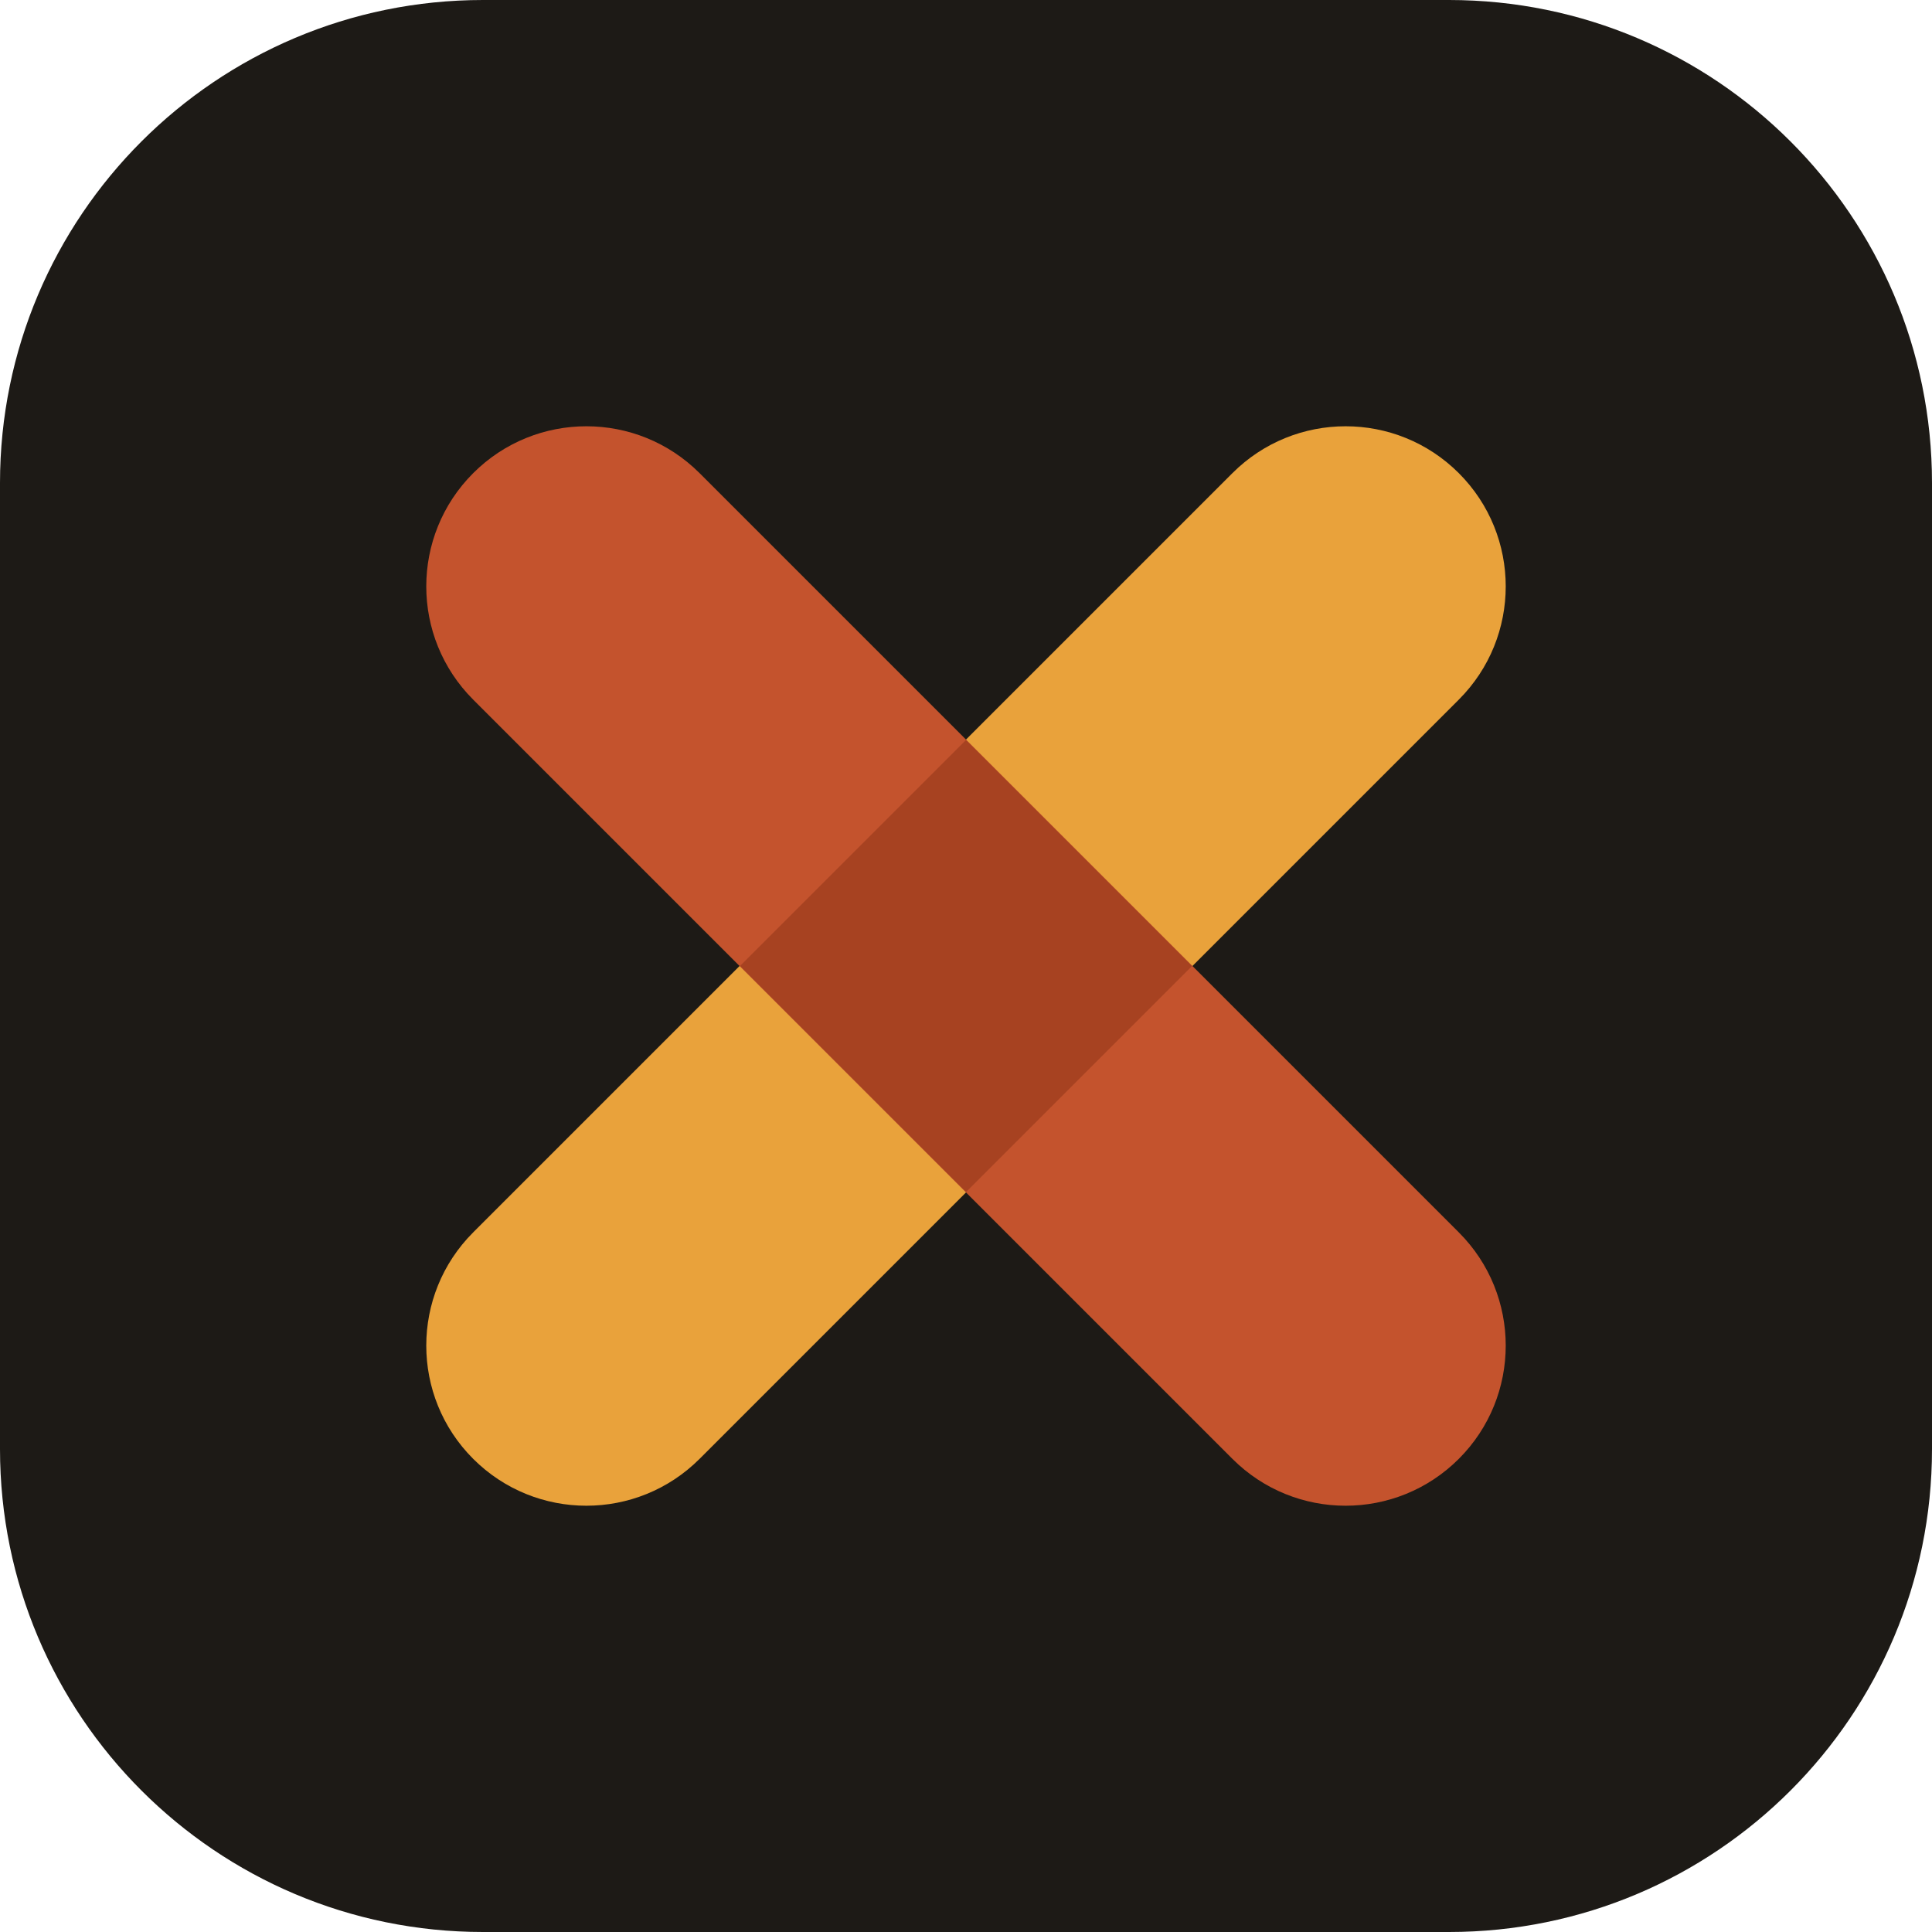
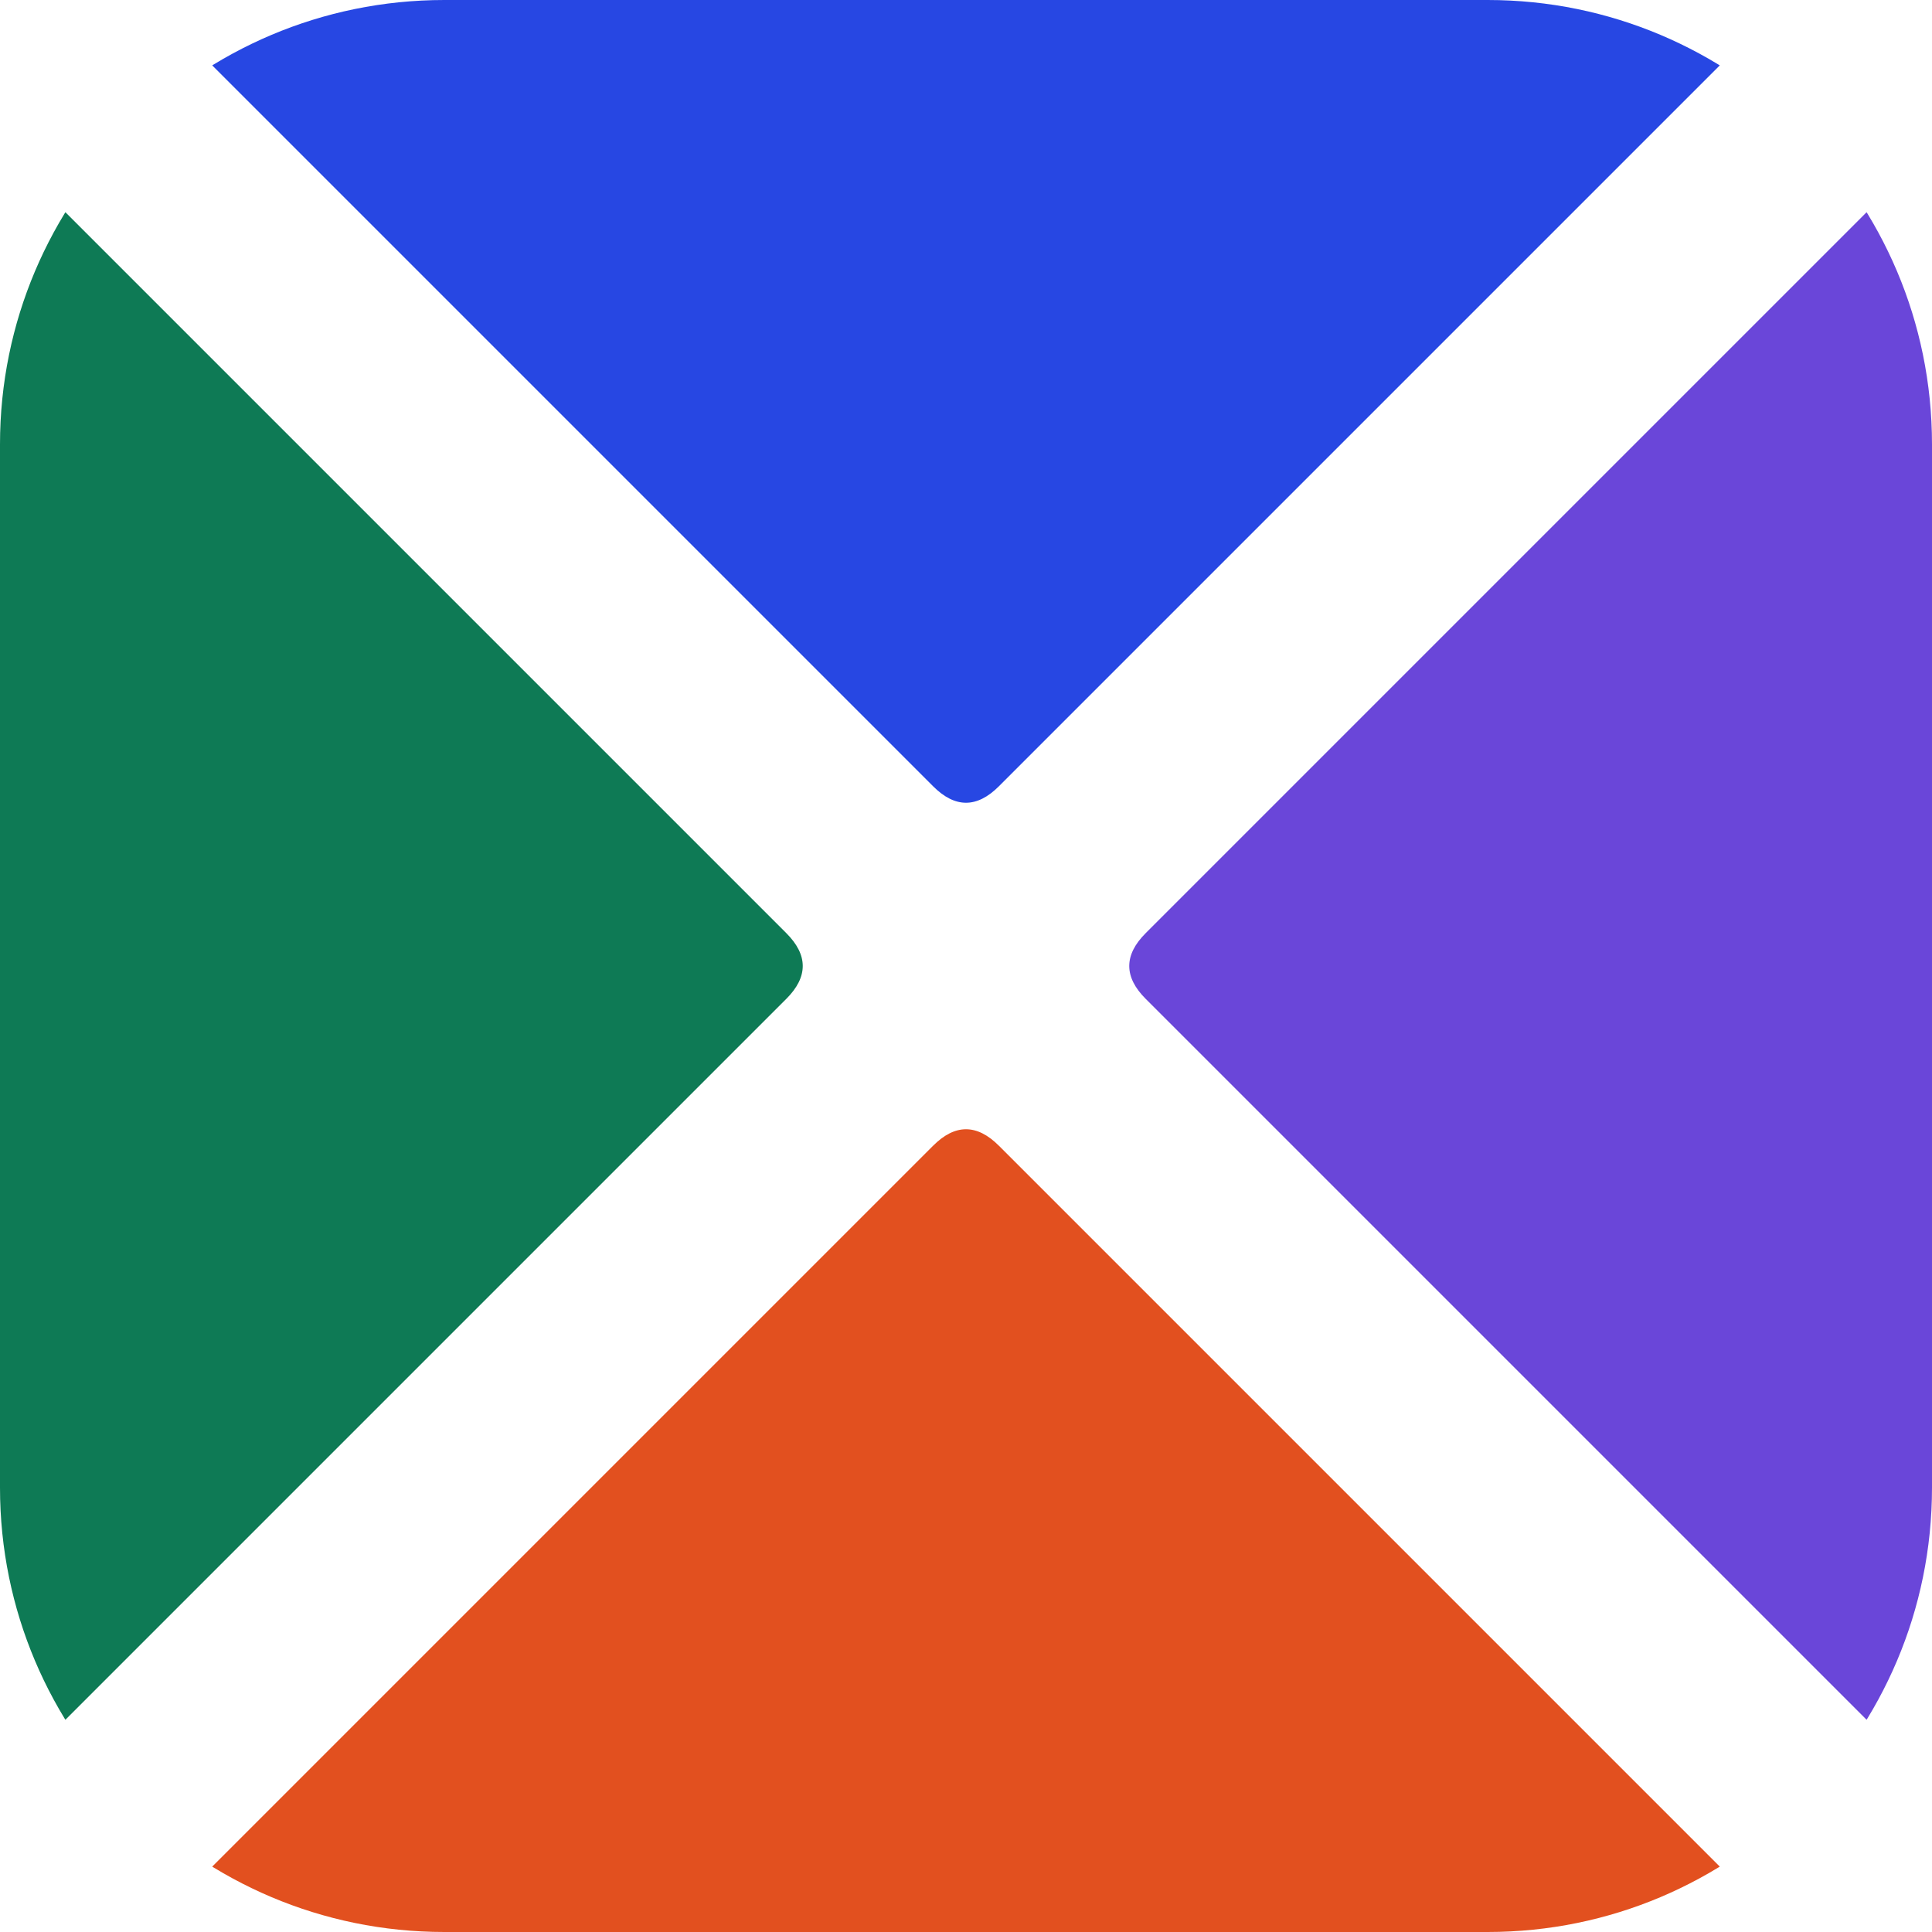
- <svg xmlns="http://www.w3.org/2000/svg" viewBox="0 0 32 32">
-   <rect width="32" height="32" rx="8" fill="#1d1a16" />
-   <g transform="translate(16 16) scale(0.78) translate(-16 -16)">
-     <rect x="12.6" y="1.2" width="6.8" height="29.6" rx="3.4" transform="rotate(45 16 16)" fill="#e9a23b" />
-     <rect x="12.6" y="1.2" width="6.8" height="29.6" rx="3.4" transform="rotate(-45 16 16)" fill="#c4532d" />
-     <path d="M16 11.2 20.8 16 16 20.8 11.2 16Z" fill="#8f3417" opacity=".55" />
+ <svg xmlns="http://www.w3.org/2000/svg" viewBox="0 0 100 100" width="32" height="32">
+   <defs>
+     <clipPath id="m5">
+       <rect width="100" height="100" rx="23" />
+     </clipPath>
+   </defs>
+   <g clip-path="url(#m5)">
+     <path d="M5.3 -2.3Q3.6 -4 6 -4L94 -4Q96.4 -4 94.7 -2.3L51.7 40.7Q50 42.4 48.3 40.7Z" fill="#2747e3" />
+     <path d="M102.3 5.3Q104 3.6 104 6L104 94Q104 96.4 102.3 94.7L59.3 51.7Q57.6 50 59.3 48.3Z" fill="#6a46d9" />
+     <path d="M94.7 102.3Q96.4 104 94 104L6 104Q3.6 104 5.3 102.3L48.3 59.3Q50 57.6 51.7 59.3Z" fill="#e2501f" />
+     <path d="M-2.3 94.7Q-4 96.4 -4 94L-4 6Q-4 3.6 -2.3 5.3L40.7 48.3Q42.4 50 40.7 51.7Z" fill="#0e7a55" />
  </g>
</svg>
